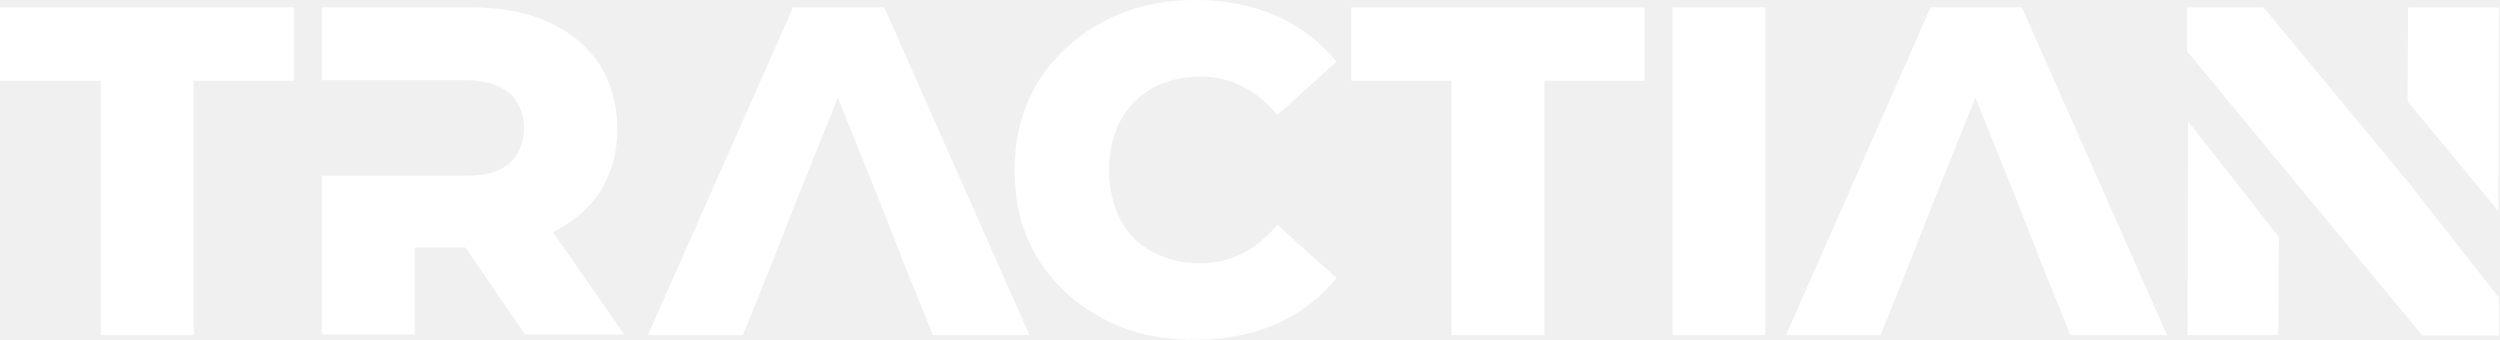
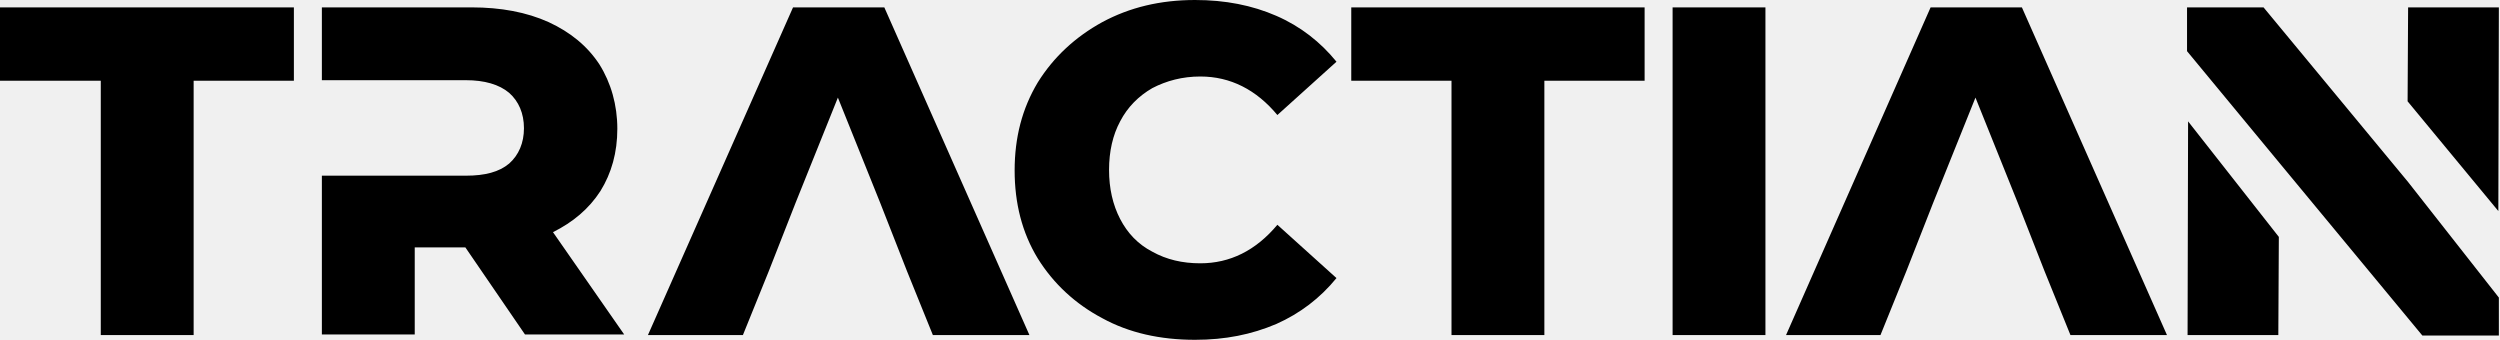
<svg xmlns="http://www.w3.org/2000/svg" viewBox="0 0 103 14">
-   <path d="M36.434 0.304L42.412 13.804H38.434L37.369 11.173L36.26 8.347L34.521 4.021L32.782 8.347L31.673 11.173L30.608 13.804H26.695L32.673 0.304H36.434ZM24.739 7.869C25.196 7.13 25.434 6.282 25.434 5.304C25.434 4.326 25.173 3.413 24.695 2.652C24.195 1.891 23.499 1.326 22.608 0.913C21.695 0.5 20.63 0.304 19.435 0.304H13.261V3.304H19.196C19.957 3.304 20.566 3.478 20.978 3.826C21.37 4.173 21.587 4.673 21.587 5.282C21.587 5.891 21.37 6.39 20.978 6.738C20.565 7.086 19.979 7.238 19.196 7.238H13.261V13.781H17.087V10.194H19.174L21.63 13.781H25.717L22.783 9.565C23.609 9.152 24.261 8.608 24.739 7.869ZM102.953 0.304H99.214L99.193 4.174L102.932 8.696L102.953 0.304ZM47.476 3.63C48.063 3.326 48.715 3.152 49.454 3.152C50.693 3.152 51.759 3.695 52.628 4.739L55.063 2.543C54.411 1.739 53.585 1.087 52.584 0.652C51.585 0.217 50.476 0 49.237 0C47.803 0 46.542 0.304 45.411 0.913C44.303 1.522 43.411 2.348 42.759 3.391C42.107 4.478 41.803 5.674 41.803 7.022C41.803 8.369 42.107 9.586 42.759 10.652C43.411 11.695 44.303 12.521 45.411 13.108C46.52 13.717 47.803 14 49.237 14C50.476 14 51.563 13.783 52.584 13.348C53.562 12.913 54.389 12.283 55.063 11.457L52.628 9.261C51.736 10.327 50.671 10.848 49.454 10.848C48.715 10.848 48.063 10.696 47.476 10.37C46.889 10.066 46.454 9.609 46.15 9.022C45.846 8.435 45.693 7.761 45.693 7C45.693 6.239 45.846 5.565 46.15 5C46.454 4.413 46.911 3.956 47.476 3.63ZM0 3.326H4.152V13.804H7.978V3.326H12.108V0.304H0V3.326ZM90.128 13.804H93.867L93.888 9.76L90.149 5L90.128 13.804ZM79.541 0.304L73.585 13.804H77.476L78.541 11.173L79.65 8.347L81.389 4.021L83.128 8.347L84.236 11.173L85.302 13.804H89.279L83.302 0.304H79.541ZM99.214 7.5L93.258 0.304H90.106V2.108L93.845 6.63L99.802 13.825H102.953V12.26L99.214 7.5ZM68.911 13.804H72.736V0.304H68.911V13.804ZM55.672 3.326H59.802V13.804H63.628V3.326H67.758V0.304H55.672V3.326Z" fill="#FFF" />
+   <path d="M36.434 0.304L42.412 13.804H38.434L37.369 11.173L36.26 8.347L34.521 4.021L32.782 8.347L31.673 11.173L30.608 13.804H26.695L32.673 0.304H36.434ZM24.739 7.869C25.196 7.13 25.434 6.282 25.434 5.304C25.434 4.326 25.173 3.413 24.695 2.652C24.195 1.891 23.499 1.326 22.608 0.913C21.695 0.5 20.63 0.304 19.435 0.304H13.261V3.304H19.196C19.957 3.304 20.566 3.478 20.978 3.826C21.37 4.173 21.587 4.673 21.587 5.282C21.587 5.891 21.37 6.39 20.978 6.738C20.565 7.086 19.979 7.238 19.196 7.238H13.261V13.781H17.087V10.194H19.174L21.63 13.781H25.717L22.783 9.565C23.609 9.152 24.261 8.608 24.739 7.869ZM102.953 0.304H99.214L99.193 4.174L102.932 8.696L102.953 0.304ZM47.476 3.63C48.063 3.326 48.715 3.152 49.454 3.152C50.693 3.152 51.759 3.695 52.628 4.739L55.063 2.543C54.411 1.739 53.585 1.087 52.584 0.652C51.585 0.217 50.476 0 49.237 0C47.803 0 46.542 0.304 45.411 0.913C44.303 1.522 43.411 2.348 42.759 3.391C42.107 4.478 41.803 5.674 41.803 7.022C41.803 8.369 42.107 9.586 42.759 10.652C43.411 11.695 44.303 12.521 45.411 13.108C46.52 13.717 47.803 14 49.237 14C50.476 14 51.563 13.783 52.584 13.348C53.562 12.913 54.389 12.283 55.063 11.457L52.628 9.261C51.736 10.327 50.671 10.848 49.454 10.848C48.715 10.848 48.063 10.696 47.476 10.37C46.889 10.066 46.454 9.609 46.15 9.022C45.846 8.435 45.693 7.761 45.693 7C45.693 6.239 45.846 5.565 46.15 5C46.454 4.413 46.911 3.956 47.476 3.63ZM0 3.326H4.152V13.804H7.978V3.326H12.108V0.304H0V3.326ZM90.128 13.804H93.867L93.888 9.76L90.149 5L90.128 13.804ZM79.541 0.304L73.585 13.804H77.476L78.541 11.173L79.65 8.347L81.389 4.021L83.128 8.347L84.236 11.173L85.302 13.804H89.279L83.302 0.304H79.541ZM99.214 7.5L93.258 0.304H90.106V2.108L93.845 6.63L99.802 13.825H102.953V12.26L99.214 7.5ZM68.911 13.804H72.736V0.304H68.911V13.804ZM55.672 3.326H59.802V13.804H63.628V3.326H67.758V0.304H55.672V3.326Z" fill="currentColor" />
</svg>
